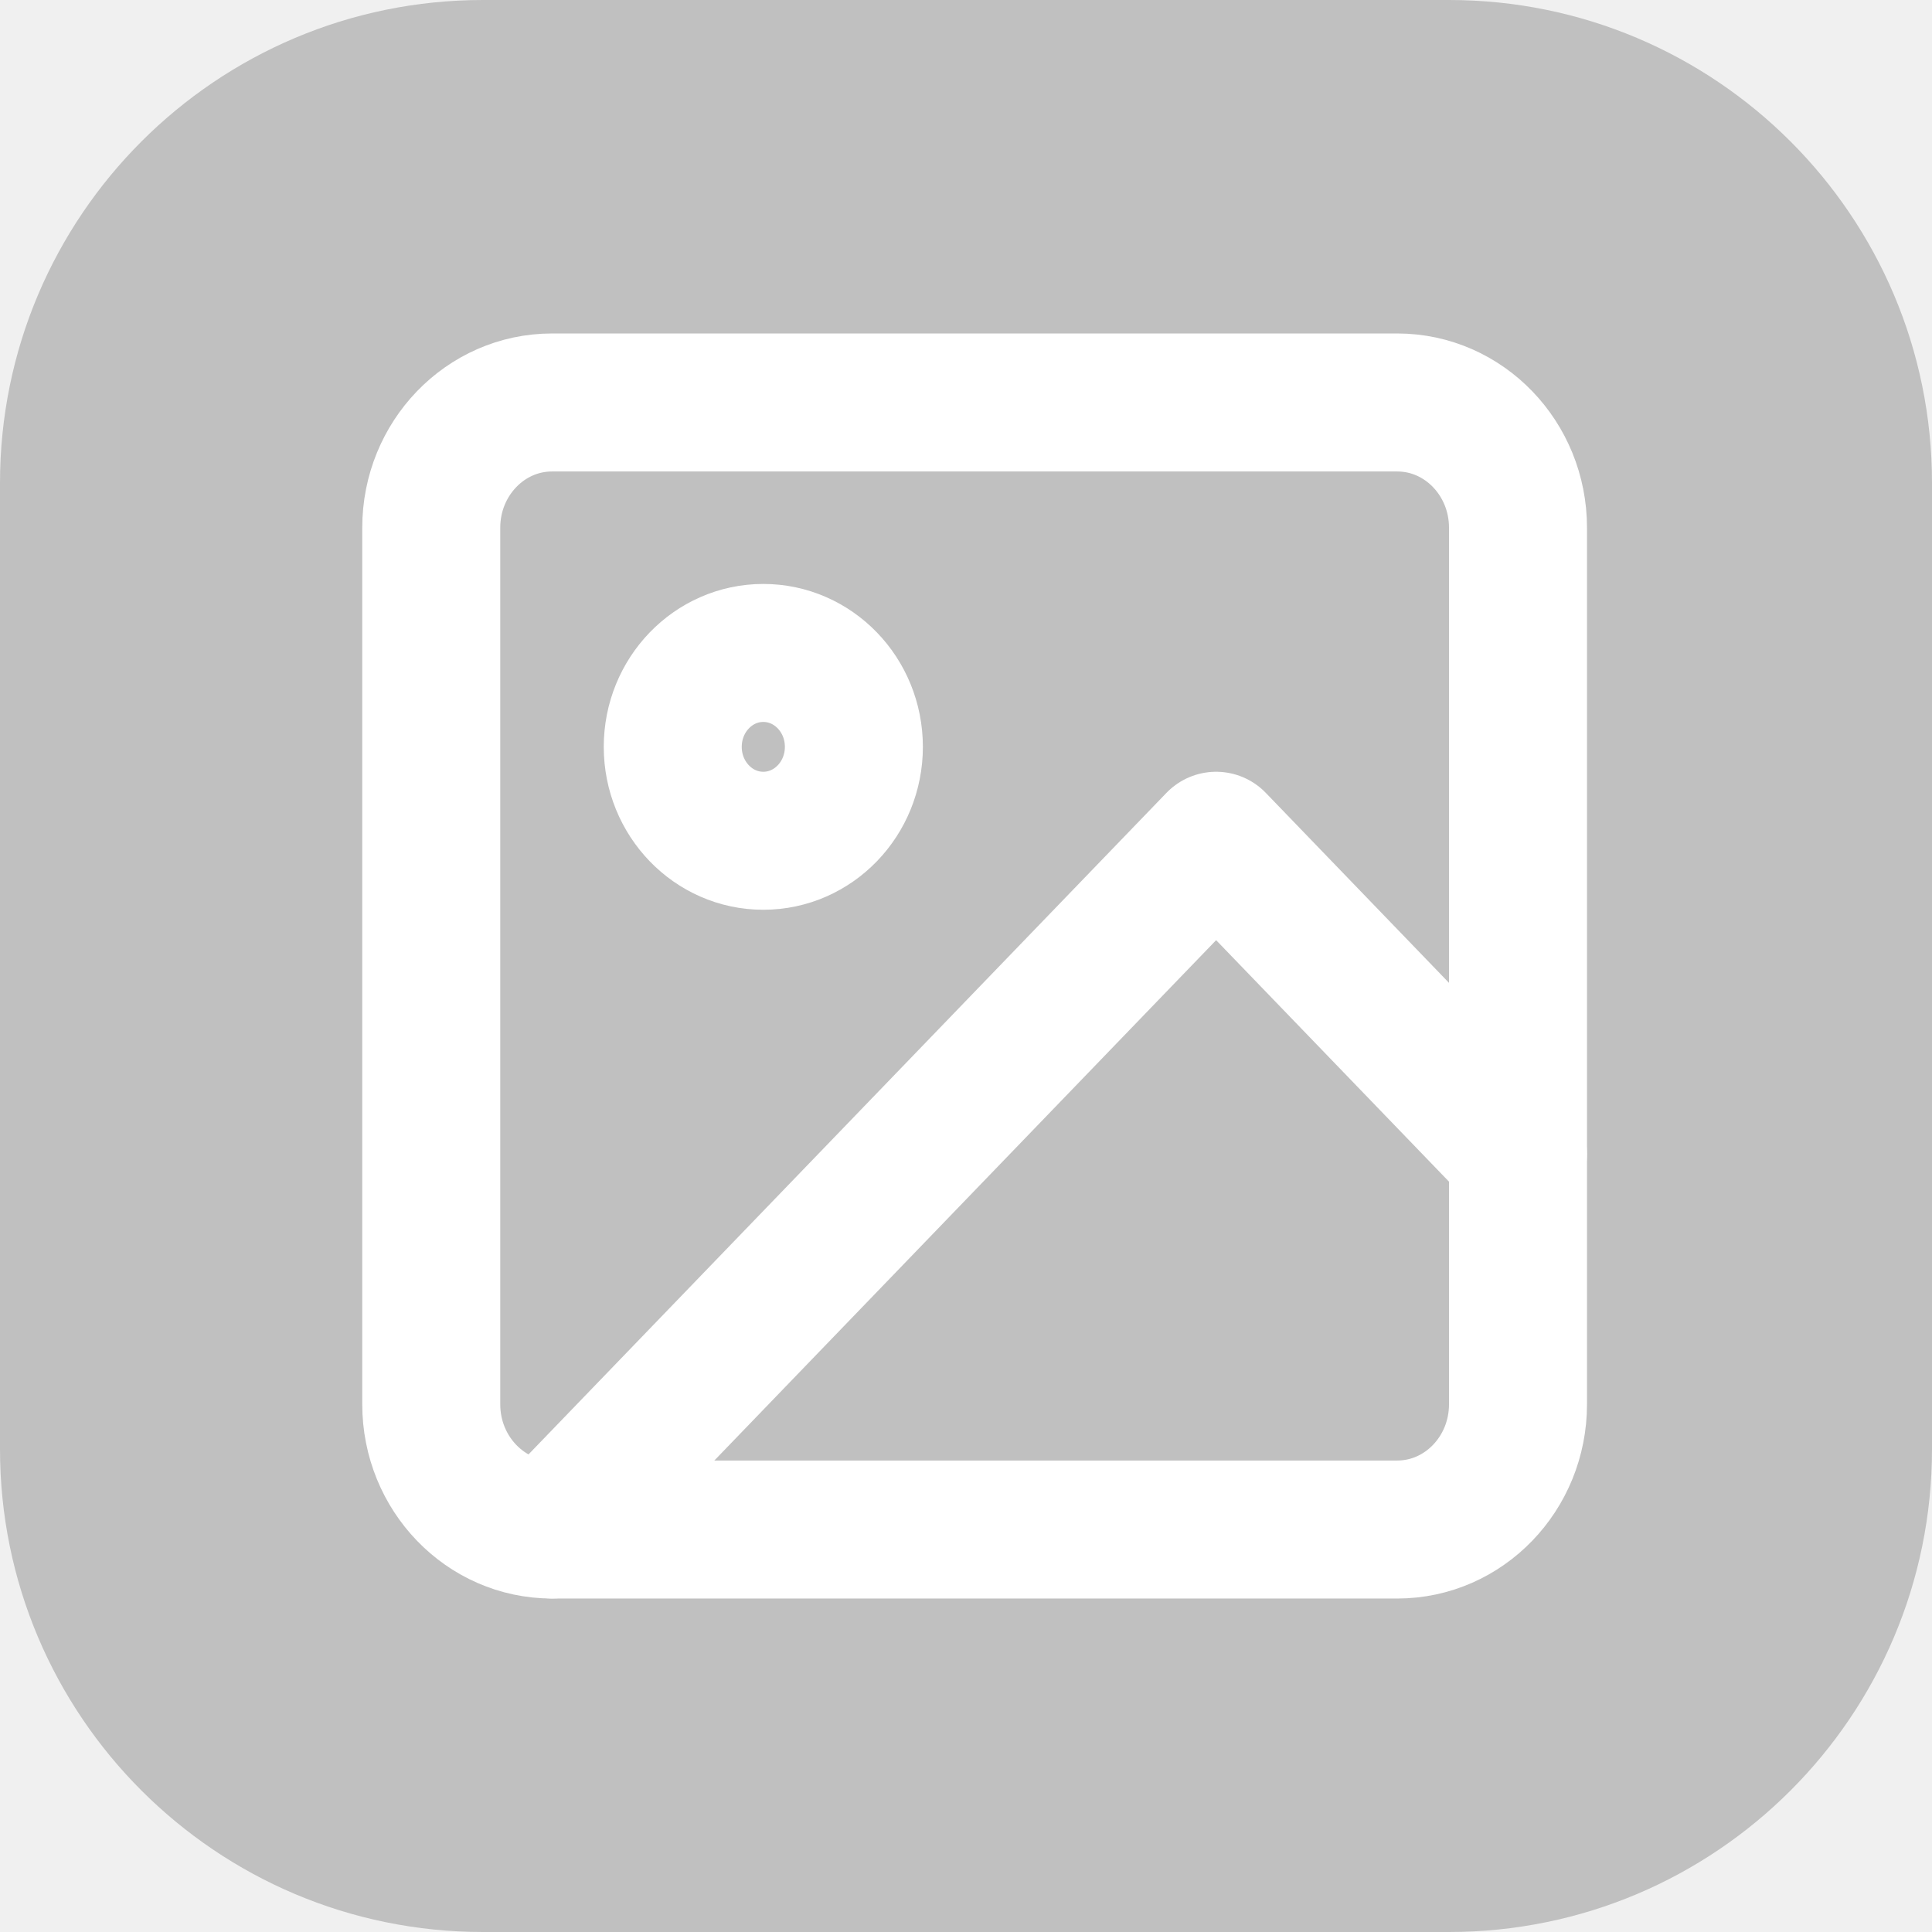
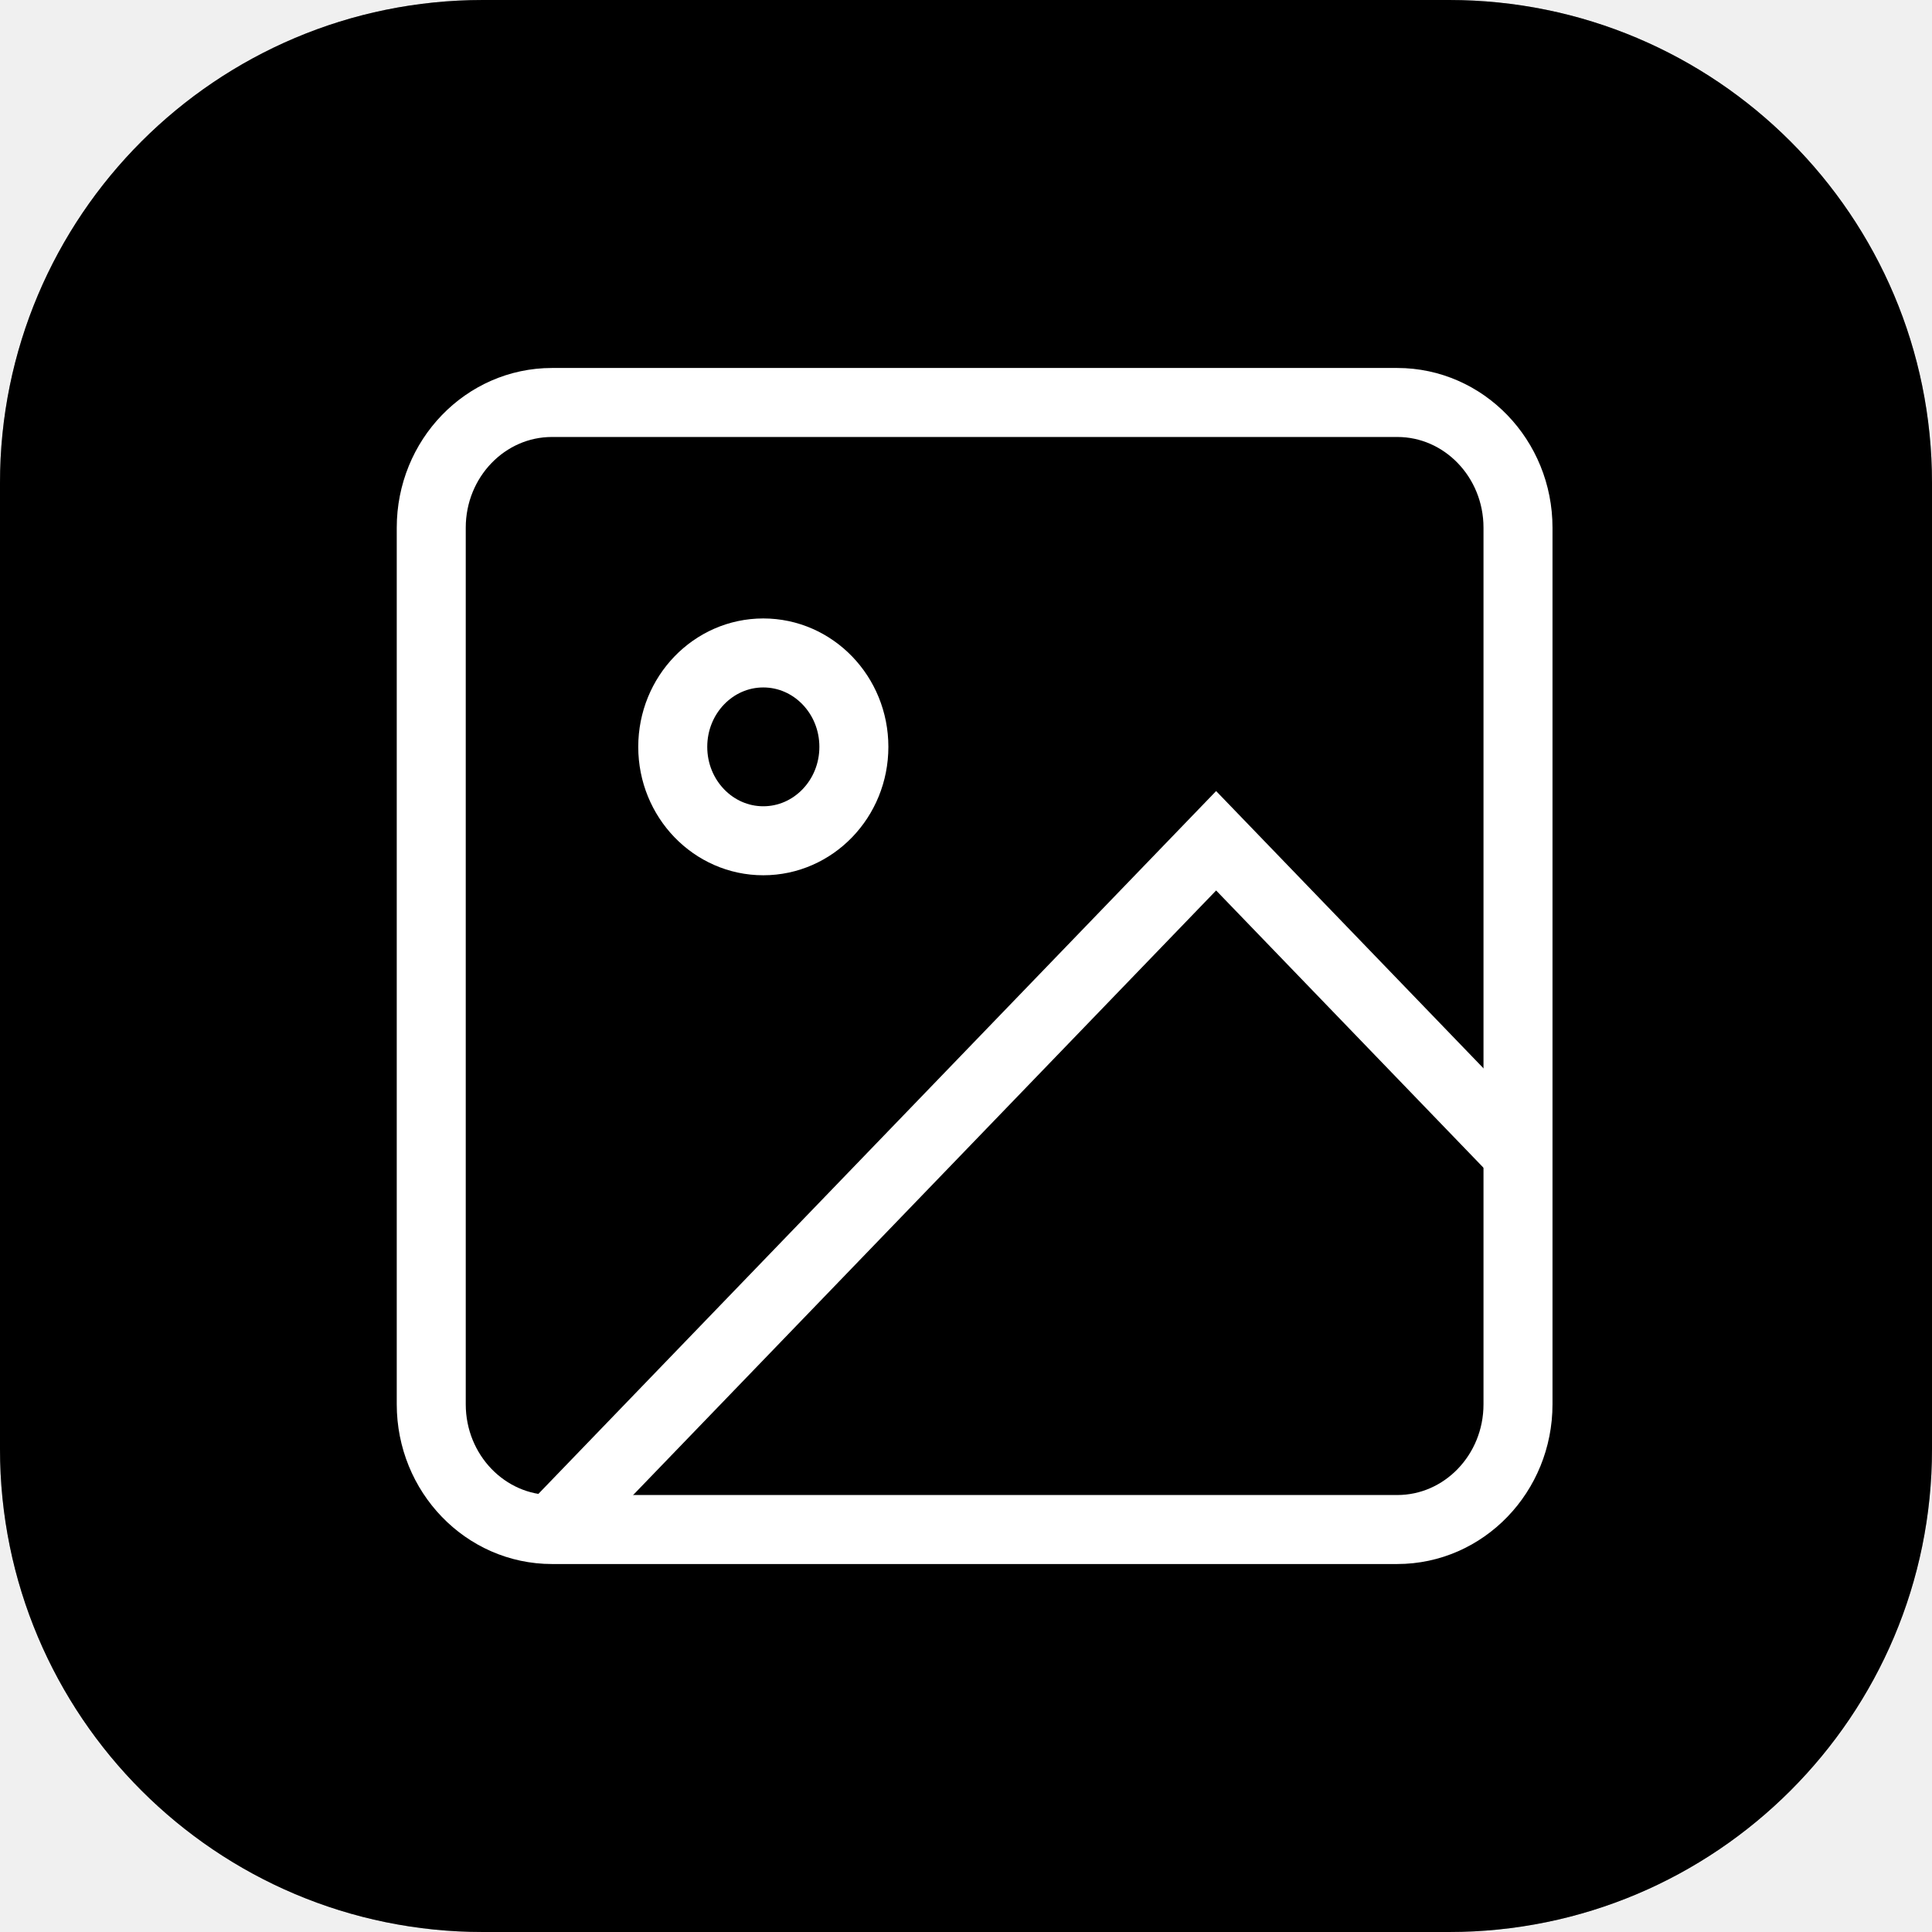
<svg xmlns="http://www.w3.org/2000/svg" width="28" height="28" viewBox="0 0 28 28" fill="none">
  <g filter="url(#filter0_b_986_188)">
-     <path d="M0 7C0 3.134 3.134 0 7 0H14H21C24.866 0 28 3.134 28 7V21C28 24.866 24.866 28 21 28H7C3.134 28 0 24.866 0 21V7Z" fill="black" fill-opacity="0.2" />
+     <path d="M0 7C0 3.134 3.134 0 7 0H14H21C24.866 0 28 3.134 28 7V21C28 24.866 24.866 28 21 28H7C3.134 28 0 24.866 0 21V7Z" fill="black" fillOpacity="0.2" />
  </g>
-   <path d="M20.25 5.833H8C7.034 5.833 6.25 6.646 6.25 7.648V20.352C6.25 21.354 7.034 22.167 8 22.167H20.25C21.216 22.167 22 21.354 22 20.352V7.648C22 6.646 21.216 5.833 20.25 5.833Z" stroke="white" stroke-width="2" stroke-linecap="round" stroke-linejoin="round" />
-   <path d="M11.062 12.185C11.787 12.185 12.375 11.576 12.375 10.824C12.375 10.072 11.787 9.463 11.062 9.463C10.338 9.463 9.75 10.072 9.75 10.824C9.75 11.576 10.338 12.185 11.062 12.185Z" stroke="white" stroke-width="2" stroke-linecap="round" stroke-linejoin="round" />
-   <path d="M22 16.722L17.625 12.185L8 22.166" stroke="white" stroke-width="2" stroke-linecap="round" stroke-linejoin="round" />
+   <path d="M20.25 5.833H8C7.034 5.833 6.25 6.646 6.25 7.648V20.352C6.25 21.354 7.034 22.167 8 22.167H20.25C21.216 22.167 22 21.354 22 20.352V7.648C22 6.646 21.216 5.833 20.25 5.833Z" stroke="white" strokeWidth="2" strokeLinecap="round" strokeLinejoin="round" />
+   <path d="M11.062 12.185C11.787 12.185 12.375 11.576 12.375 10.824C12.375 10.072 11.787 9.463 11.062 9.463C10.338 9.463 9.75 10.072 9.75 10.824C9.75 11.576 10.338 12.185 11.062 12.185Z" stroke="white" strokeWidth="2" strokeLinecap="round" strokeLinejoin="round" />
+   <path d="M22 16.722L17.625 12.185L8 22.166" stroke="white" strokeWidth="2" strokeLinecap="round" strokeLinejoin="round" />
  <defs>
-     <filter id="filter0_b_986_188" x="-222.4" y="-222.4" width="472.8" height="472.8" filterUnits="userSpaceOnUse" color-interpolation-filters="sRGB">
-       <feFlood flood-opacity="0" result="BackgroundImageFix" />
+     <filter id="filter0_b_986_188" x="-222.4" y="-222.4" width="472.8" height="472.8" filterUnits="userSpaceOnUse" colorInterpolationFilters="sRGB">
+       <feFlood floodOpacity="0" result="BackgroundImageFix" />
      <feGaussianBlur in="BackgroundImageFix" stdDeviation="111.2" />
      <feComposite in2="SourceAlpha" operator="in" result="effect1_backgroundBlur_986_188" />
      <feBlend mode="normal" in="SourceGraphic" in2="effect1_backgroundBlur_986_188" result="shape" />
    </filter>
  </defs>
</svg>
